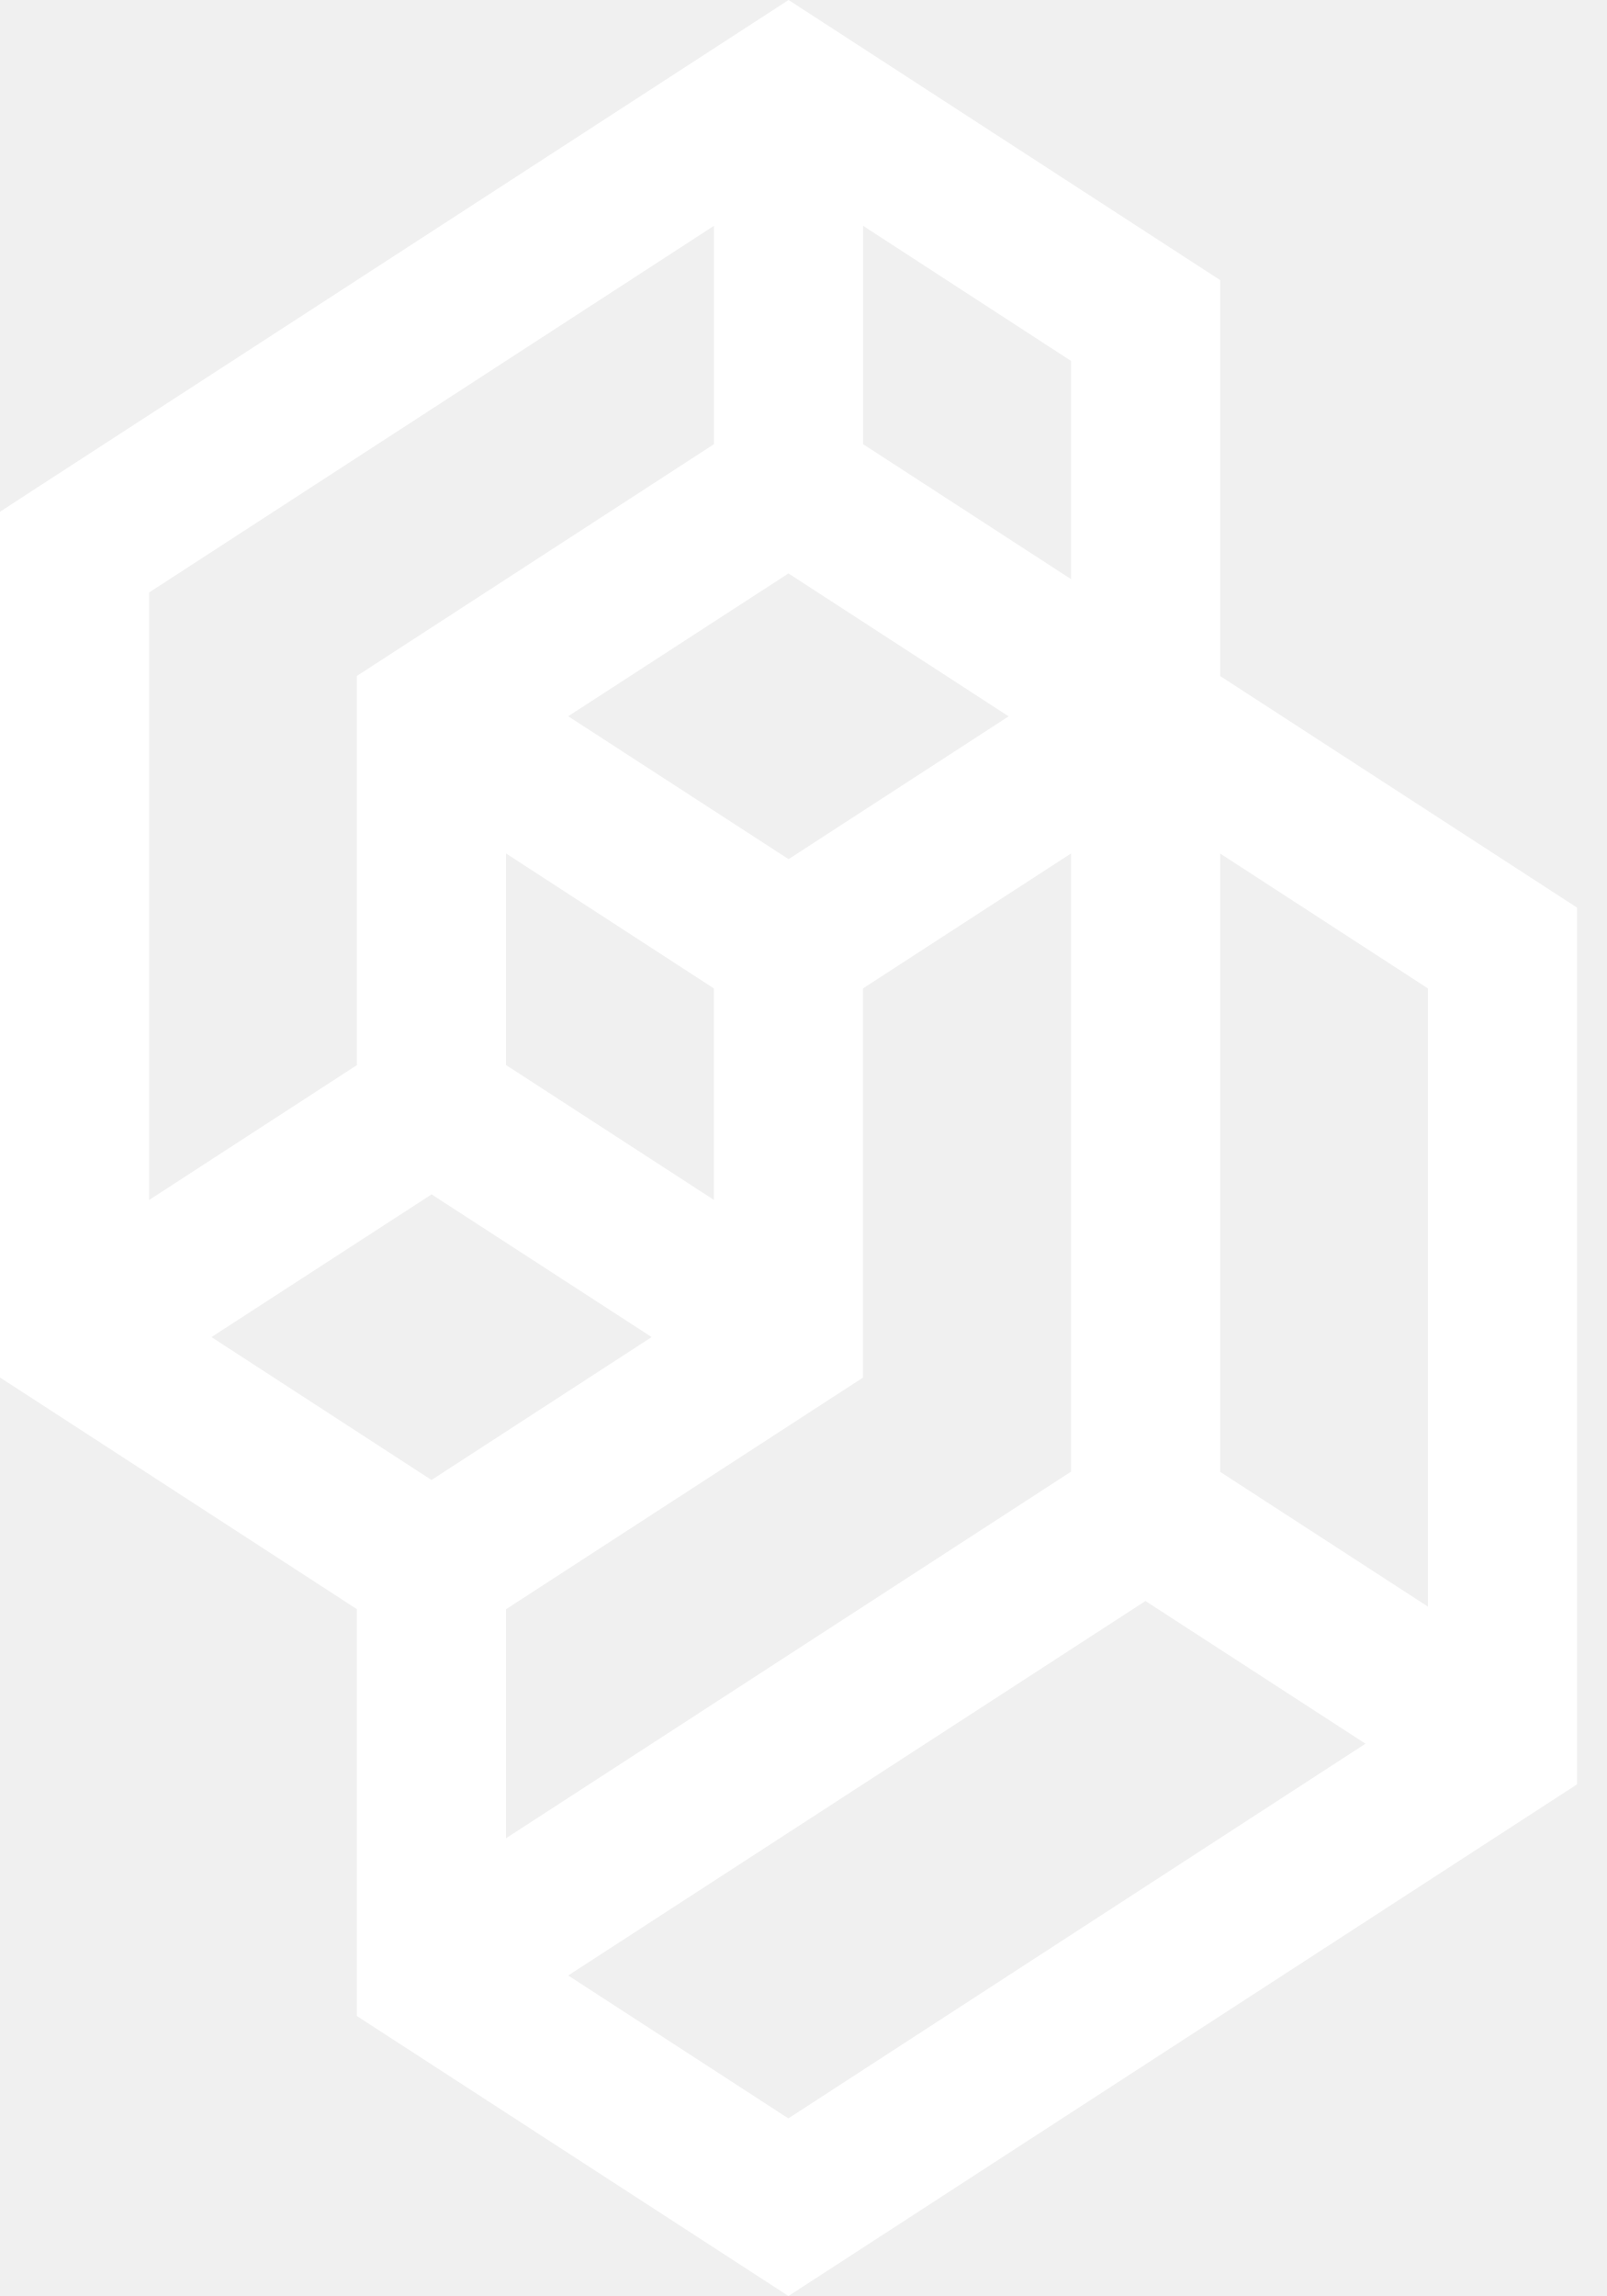
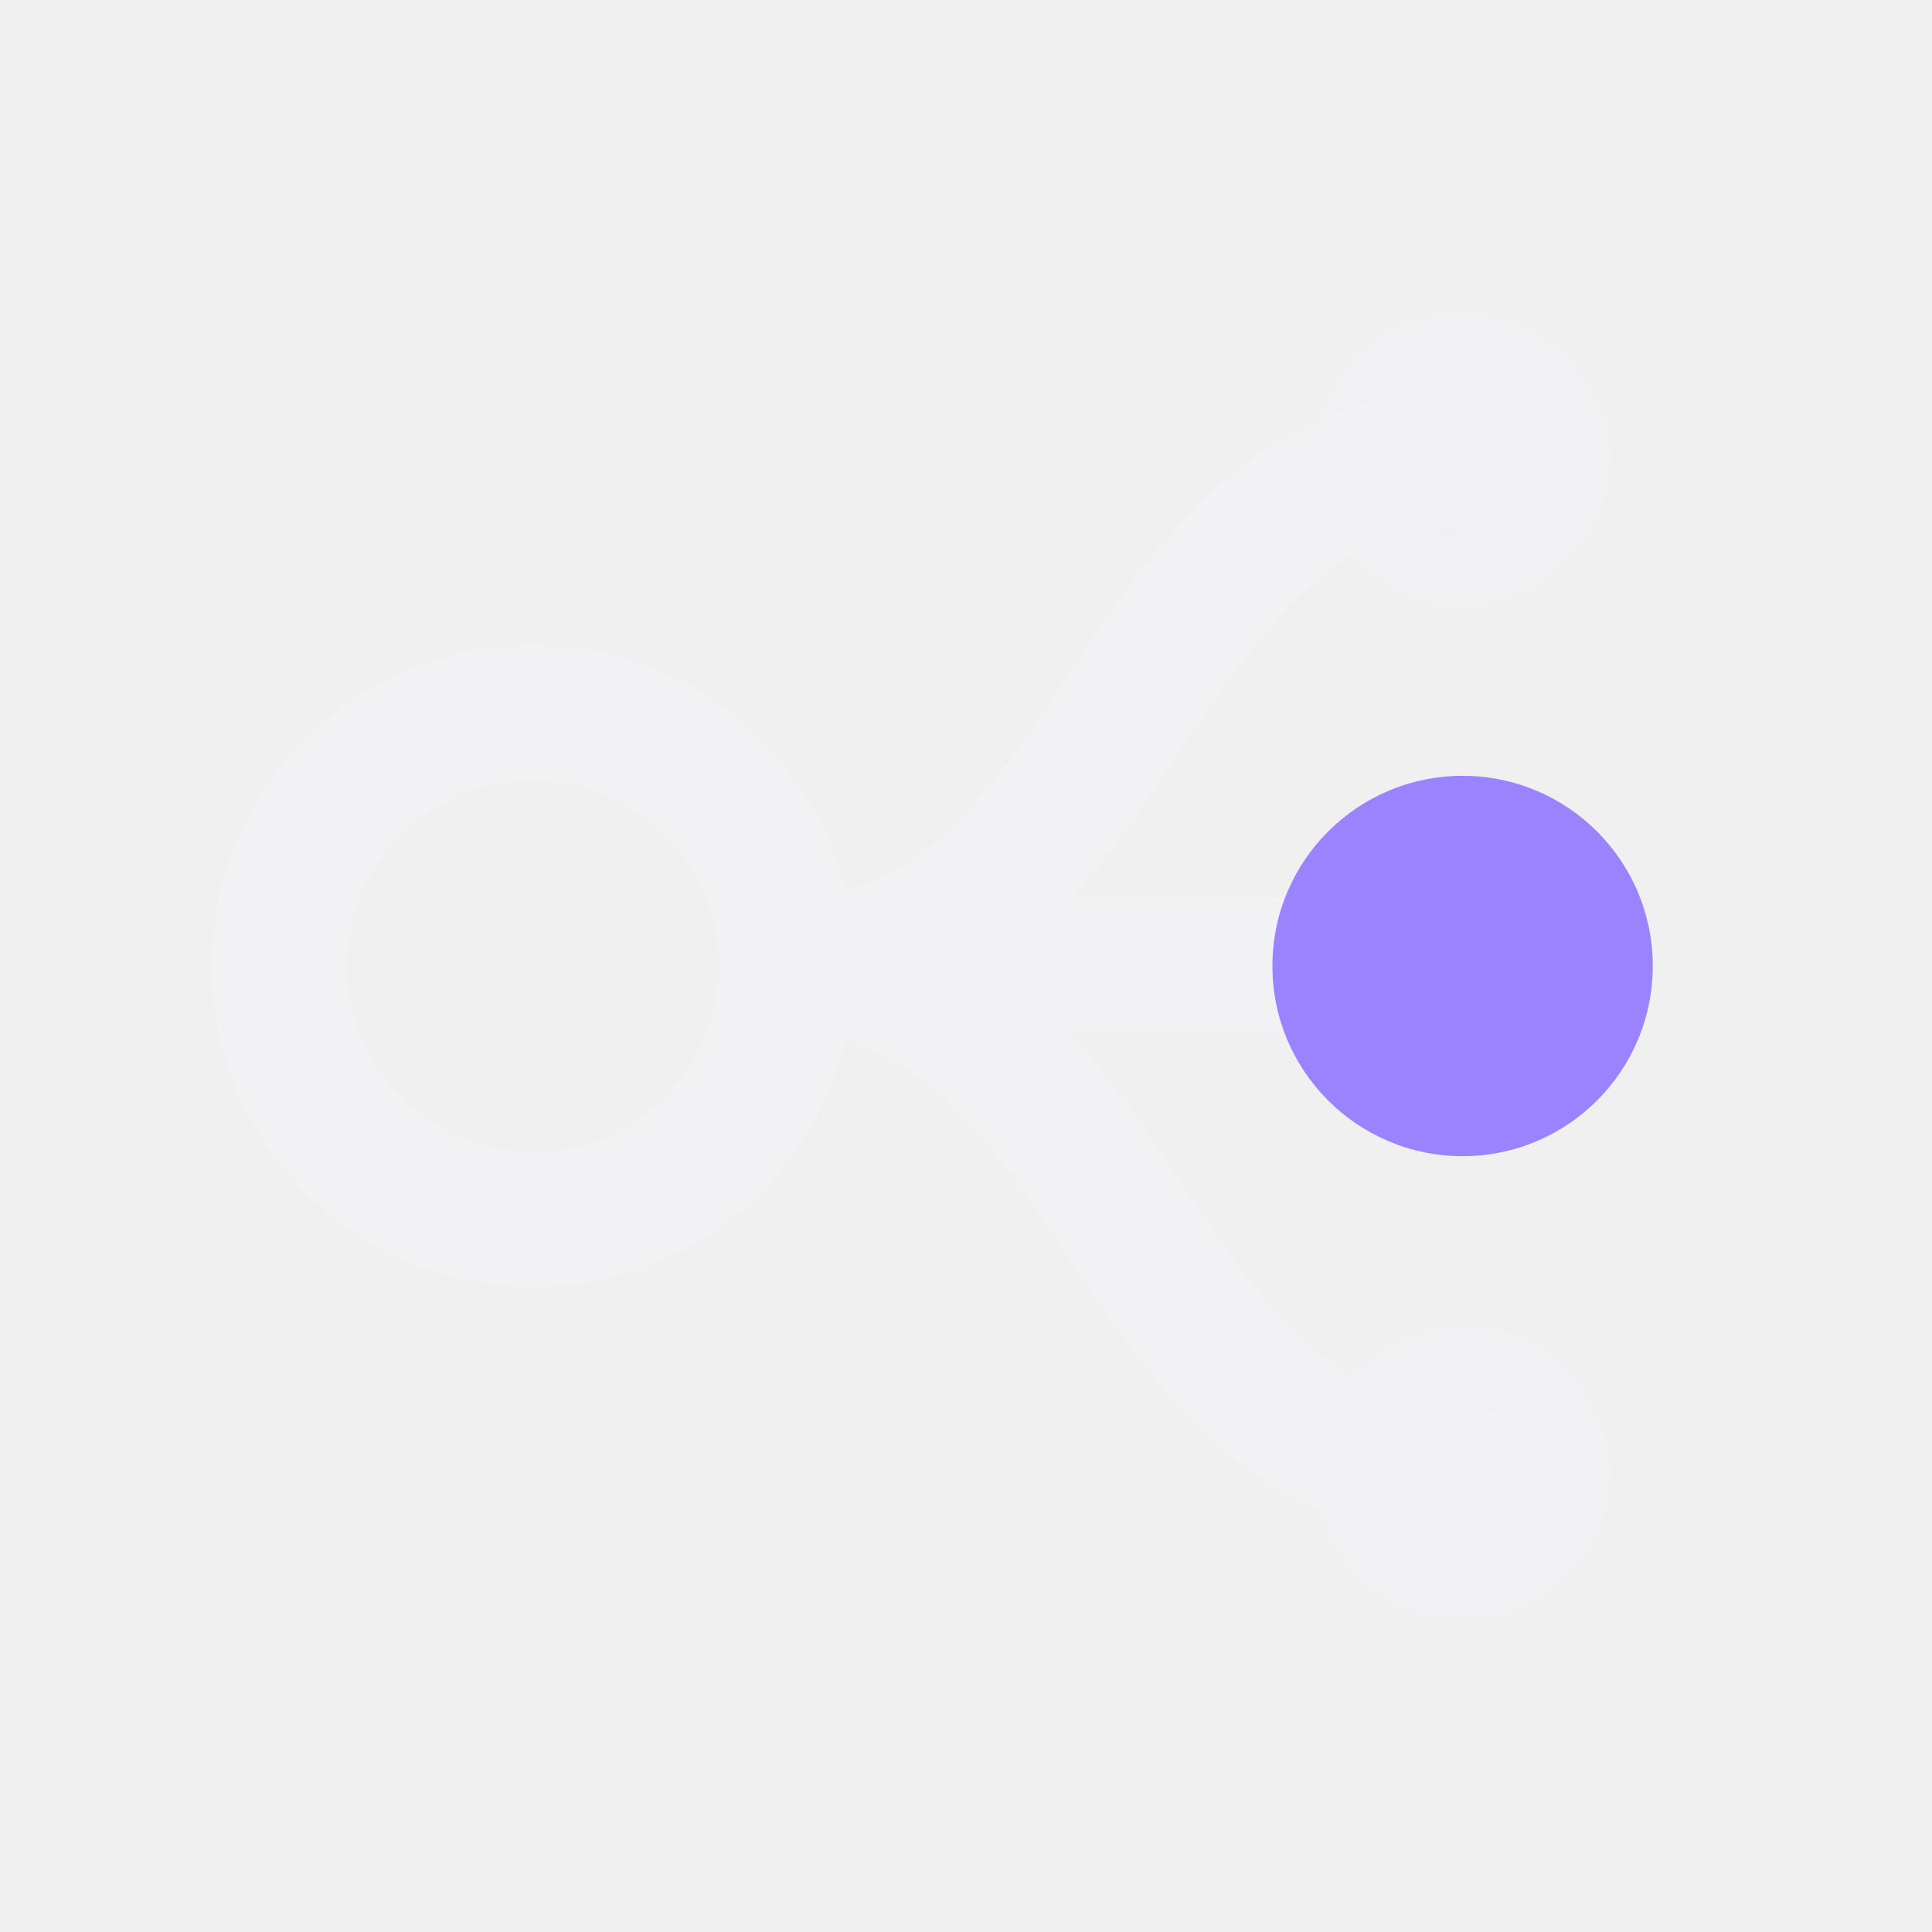
- <svg xmlns="http://www.w3.org/2000/svg" width="14" height="20" viewBox="0 0 14 20" fill="none">
-   <path fill-rule="evenodd" clip-rule="evenodd" d="M10.63 2.44V5.889L13.739 7.906L13.739 15.543L6.869 20L3.109 17.561V14.017L0 11.999V4.458L0.296 4.265L6.87 0L10.63 2.44ZM4.95 17.208L6.868 18.453L11.896 15.189L9.979 13.946L4.95 17.208ZM7.518 8.61V12L4.408 14.018V16.013L9.331 12.819V7.434L7.518 8.61ZM10.63 12.821L12.44 13.995V8.61L10.63 7.435V12.821ZM1.842 11.647L3.759 12.892L5.677 11.647L3.76 10.404L1.842 11.647ZM1.299 5.161V10.453L3.109 9.278V5.888L6.22 3.869V1.967L1.299 5.161ZM4.408 9.277L6.219 10.452V8.61L4.408 7.434V9.277ZM4.95 6.239L6.87 7.484L8.787 6.24L6.869 4.995L4.95 6.239ZM7.519 3.869L9.331 5.045V3.144L7.519 1.967V3.869Z" fill="white" />
+ <svg xmlns="http://www.w3.org/2000/svg" viewBox="0 0 64 64" width="64" height="64">
+   <g transform="translate(32 32) scale(1.4) translate(-34.25 -32)">
+     <g fill="none" stroke="#F2F2F5" stroke-width="3.2" stroke-linecap="round" stroke-linejoin="round">
+       <circle cx="24" cy="32" r="6" />
+       <path d="M30 32C38 32 38 20 46 20" />
+       <path d="M30 32H46" />
+       <path d="M30 32C38 32 38 44 46 44" />
+       <circle cx="46" cy="20" r="3.5" fill="#F2F2F5" stroke="none" opacity=".55" />
+       <circle cx="46" cy="44" r="3.5" fill="#F2F2F5" stroke="none" opacity=".55" />
+     </g>
+     <circle cx="46" cy="32" r="4.5" fill="#9B83FF" />
+   </g>
</svg>
